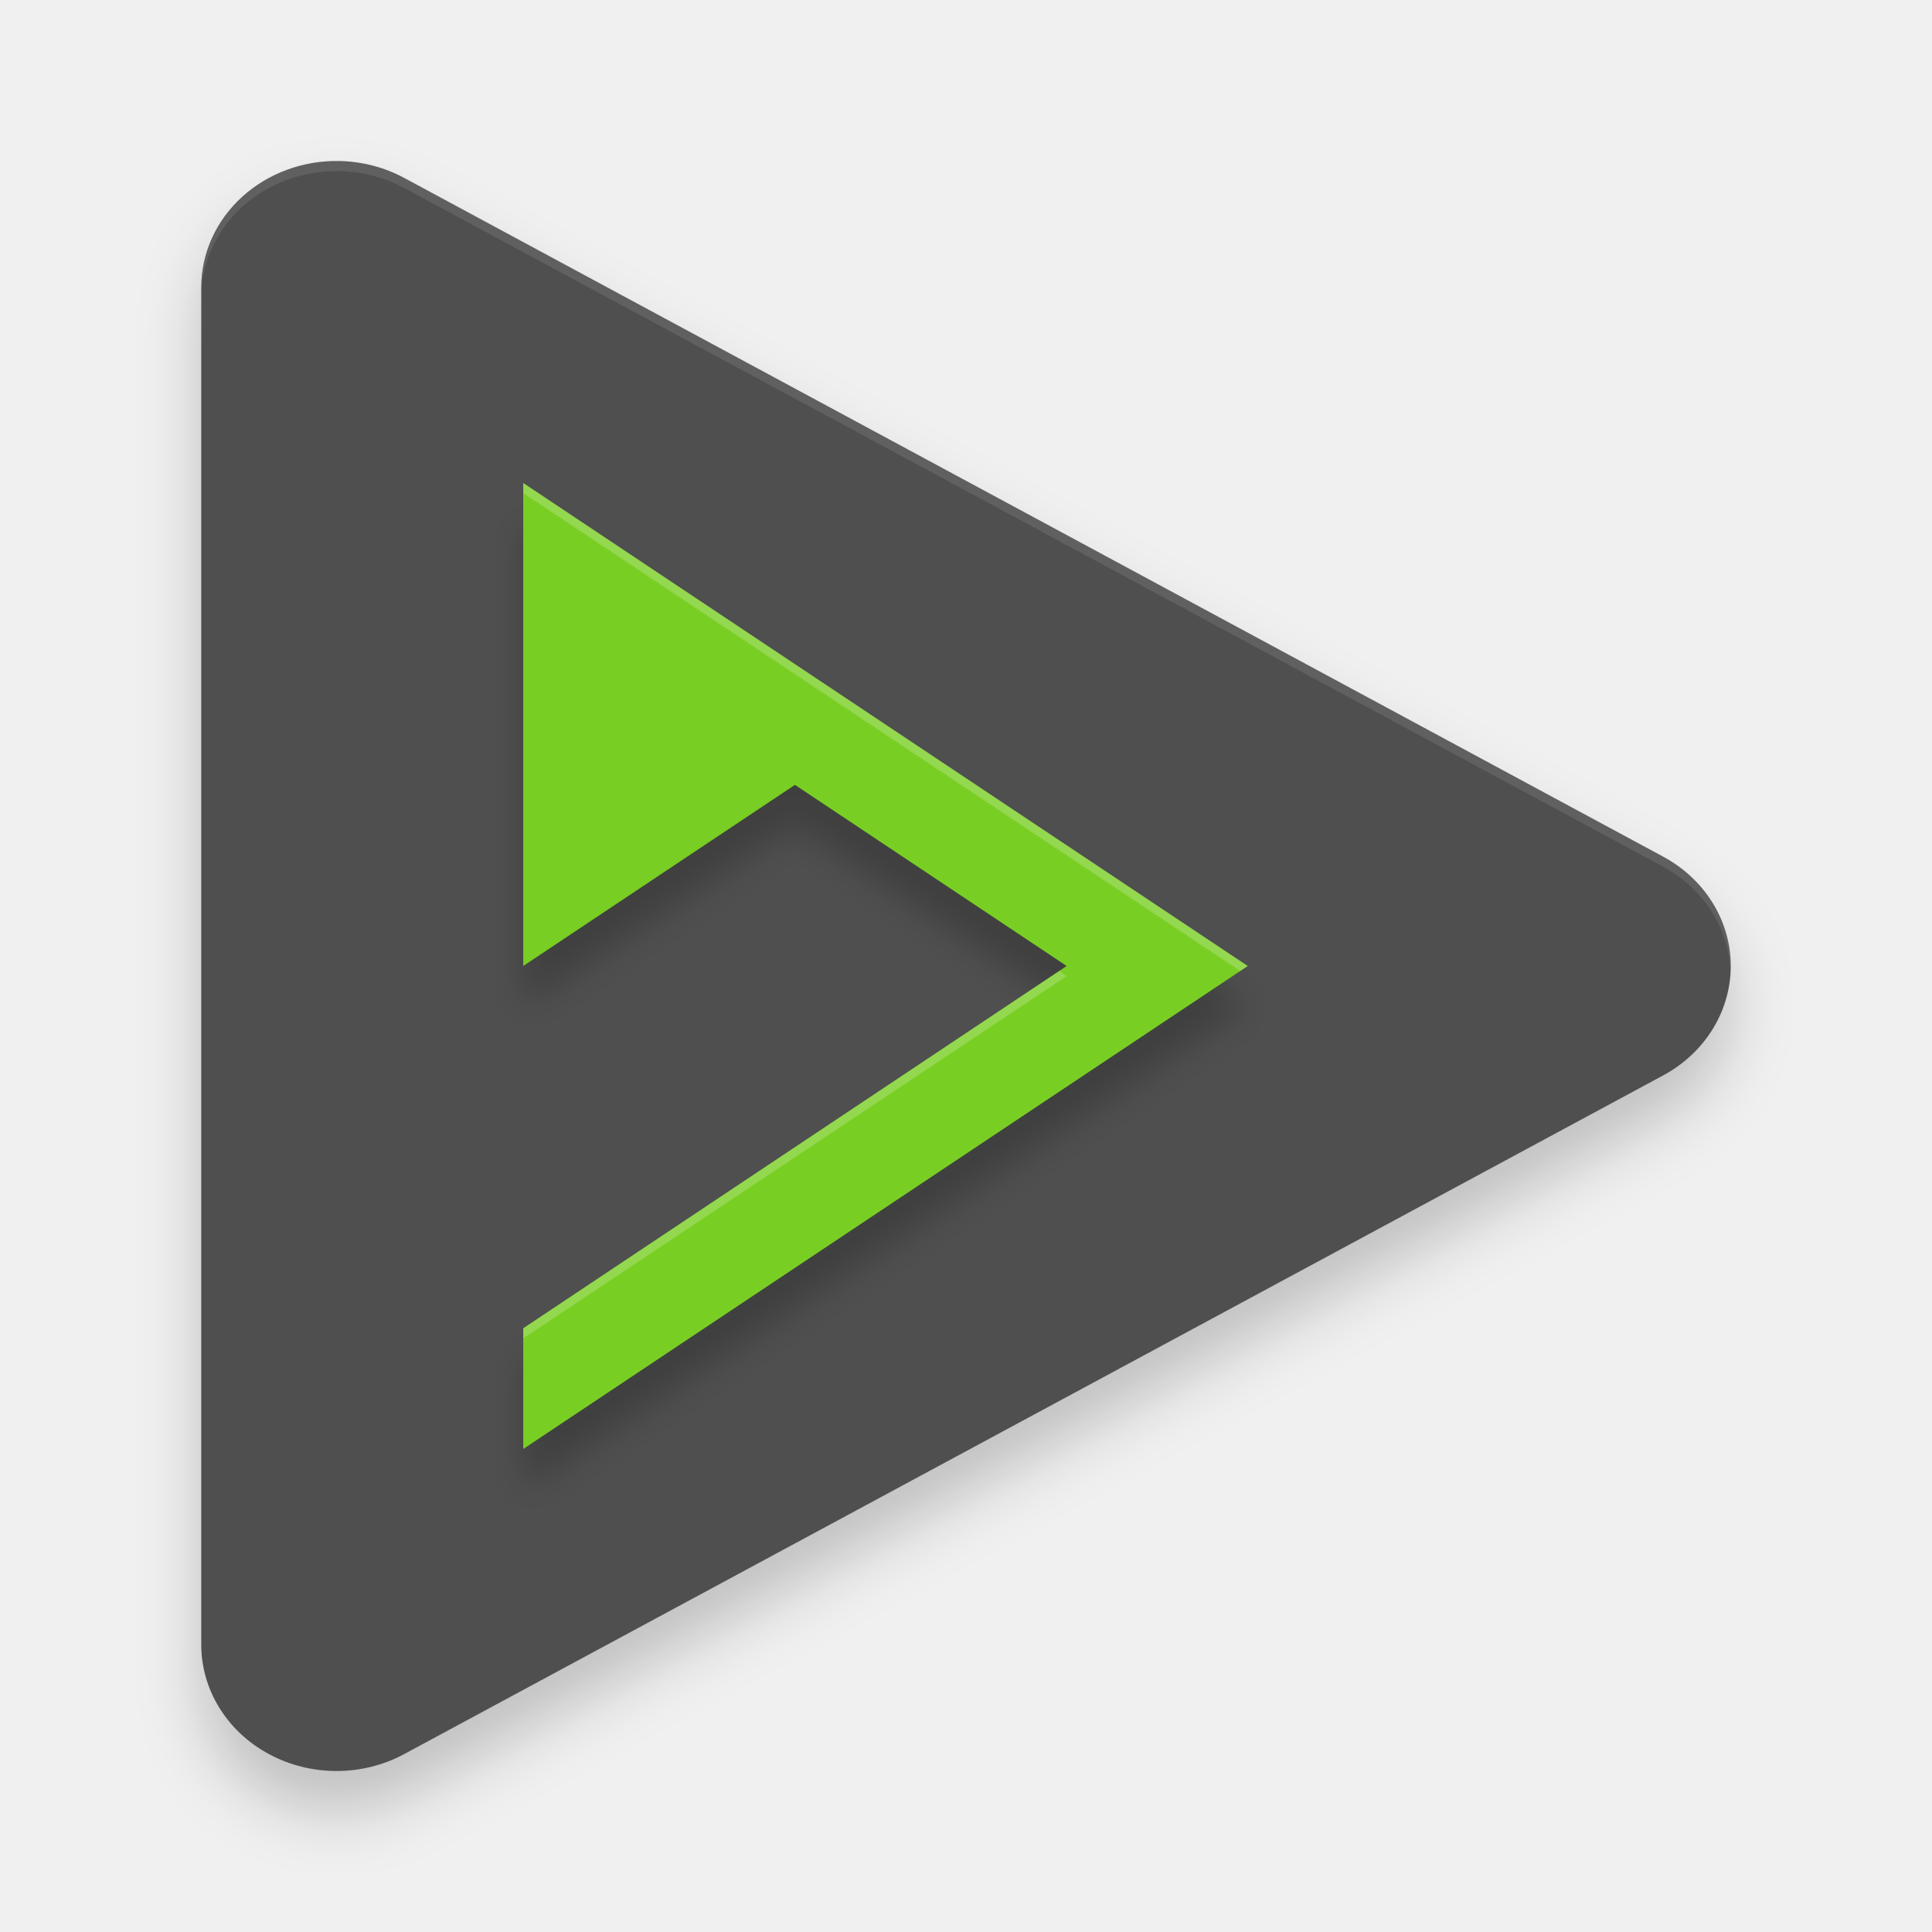
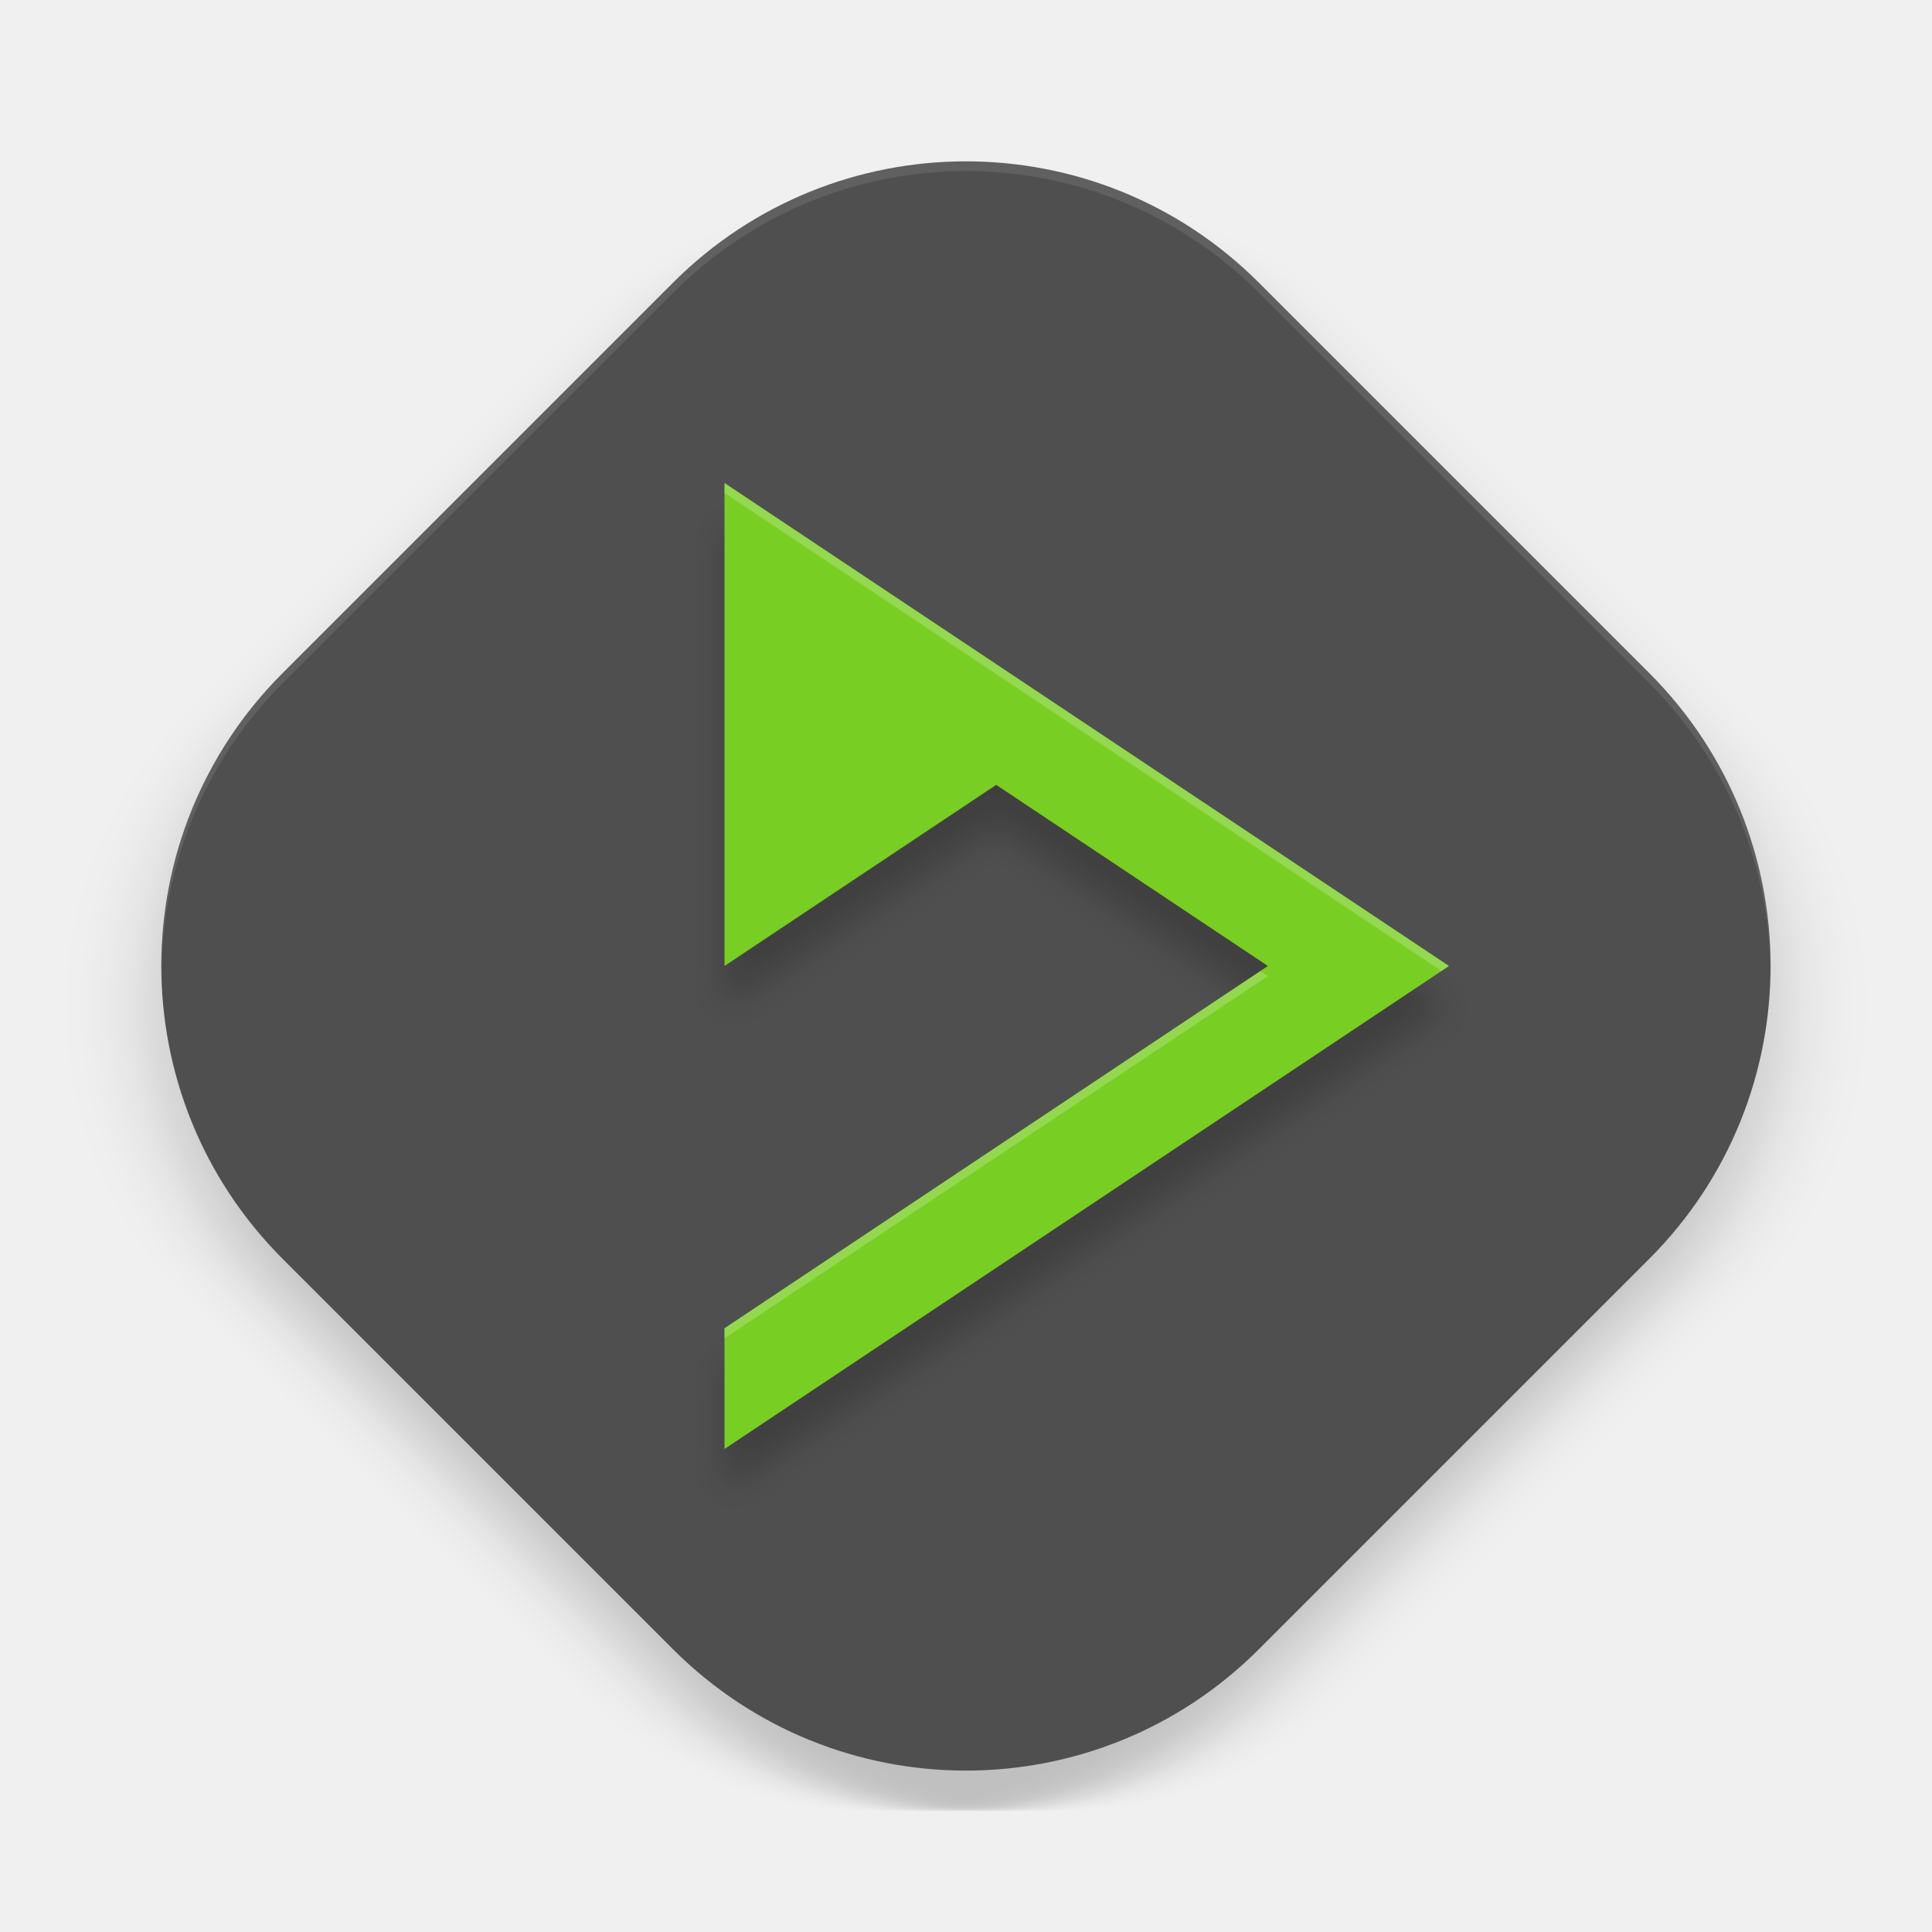
<svg xmlns="http://www.w3.org/2000/svg" width="192" height="192" version="1" id="svg14">
  <defs id="defs18">
-     <filter style="color-interpolation-filters:sRGB" id="filter848" x="-0.049" width="1.099" y="-0.047" height="1.094">
-       <feGaussianBlur stdDeviation="3.12" id="feGaussianBlur850" />
+     <filter style="color-interpolation-filters:sRGB" id="filter943" x="-0.048" width="1.096" y="-0.048" height="1.096">
+       <feGaussianBlur stdDeviation="3.2" id="feGaussianBlur945" />
    </filter>
-     <filter style="color-interpolation-filters:sRGB" id="filter869" x="-0.056" width="1.112" y="-0.042" height="1.084">
-       <feGaussianBlur stdDeviation="1.68" id="feGaussianBlur871" />
+     <filter style="color-interpolation-filters:sRGB" id="filter947" x="-0.056" width="1.112" y="-0.042" height="1.084">
+       <feGaussianBlur stdDeviation="1.68" id="feGaussianBlur949" />
    </filter>
  </defs>
-   <path d="M 33.757,20.003 A 13.445,12.555 0 0 0 20,32.553 V 167.454 a 13.445,12.555 0 0 0 20.168,10.864 l 62.557,-33.719 62.553,-33.723 a 13.445,12.555 0 0 0 0,-21.745 L 102.725,55.403 40.168,21.681 a 13.445,12.555 0 0 0 -6.411,-1.678 z" id="path834" style="opacity:0.2;fill:#000000;stroke-width:4;filter:url(#filter848)" />
-   <path style="fill:#4f4f4f;stroke-width:4" id="path2" d="M 33.757,16.003 A 13.445,12.555 0 0 0 20,28.553 V 163.454 a 13.445,12.555 0 0 0 20.168,10.864 l 62.557,-33.719 62.553,-33.723 a 13.445,12.555 0 0 0 0,-21.745 L 102.725,51.403 40.168,17.681 a 13.445,12.555 0 0 0 -6.411,-1.678 z" />
-   <path style="opacity:0.2;fill-rule:evenodd;stroke-width:4;filter:url(#filter869)" id="path4" d="m 52,52 v 48 l 27,-18 27,18 -54,36 v 12 l 72,-48 z" />
-   <path style="fill:#79ce24;fill-rule:evenodd;stroke-width:4" id="path6" d="m 52,48 v 48 l 27,-18 27,18 -54,36 v 12 l 72,-48 z" />
-   <path style="fill:#ffffff;stroke-width:4;opacity:0.1" d="M 33.758 16.004 A 13.445 12.555 0 0 0 20 28.553 L 20 29.553 A 13.445 12.555 0 0 1 33.758 17.004 A 13.445 12.555 0 0 1 40.168 18.682 L 102.725 52.404 L 165.277 86.131 A 13.445 12.555 0 0 1 171.98 96.625 A 13.445 12.555 0 0 0 165.277 85.131 L 102.725 51.404 L 40.168 17.682 A 13.445 12.555 0 0 0 33.758 16.004 z " id="path852" />
-   <path style="fill:#ffffff;fill-rule:evenodd;stroke-width:4;opacity:0.2" d="M 52 48 L 52 49 L 123.25 96.5 L 124 96 L 52 48 z M 105.25 96.5 L 52 132 L 52 133 L 106 97 L 105.25 96.5 z " id="path873" />
+   <rect style="opacity:0.2;stroke-width:4;filter:url(#filter943)" width="137.196" height="137.196" x="-71.44" y="70" rx="41.16" ry="41.16" transform="rotate(-45)" id="rect2" />
+   <rect style="fill:#4f4f4f;stroke-width:4" width="137.196" height="137.196" x="-68.6" y="67.16" rx="41.16" ry="41.16" transform="rotate(-45)" id="rect4" />
+   <path style="opacity:0.2;fill-rule:evenodd;stroke-width:4;filter:url(#filter947)" d="m 72,52 v 48 l 27,-18 27,18 -54,36 v 12 l 72,-48 -36,-24 z" id="path6" />
+   <path style="fill:#79ce24;fill-rule:evenodd;stroke-width:4" d="m 72,48 v 48 l 27,-18 27,18 -54,36 v 12 L 144,96 108,72 Z" id="path8" />
+   <path id="path10" style="opacity:0.1;fill:#ffffff;stroke-width:4" d="M 96 16 C 85.479 16 74.96 20.032 66.898 28.094 L 28.094 66.898 C 19.919 75.073 15.938 85.772 16.057 96.439 C 16.191 86.106 20.175 75.818 28.094 67.898 L 66.898 29.094 C 74.96 21.032 85.479 17 96 17 C 106.521 17 117.04 21.032 125.102 29.094 L 163.906 67.898 C 171.825 75.818 175.809 86.106 175.943 96.439 C 176.062 85.772 172.081 75.073 163.906 66.898 L 125.102 28.094 C 117.04 20.032 106.521 16 96 16 z " />
+   <path id="path951" style="fill:#ffffff;fill-rule:evenodd;stroke-width:4;opacity:0.2" d="M 72 48 L 72 49 L 108 73 L 143.25 96.5 L 144 96 L 108 72 L 72 48 z M 125.25 96.5 L 72 132 L 72 133 L 126 97 L 125.25 96.5 z " />
</svg>
